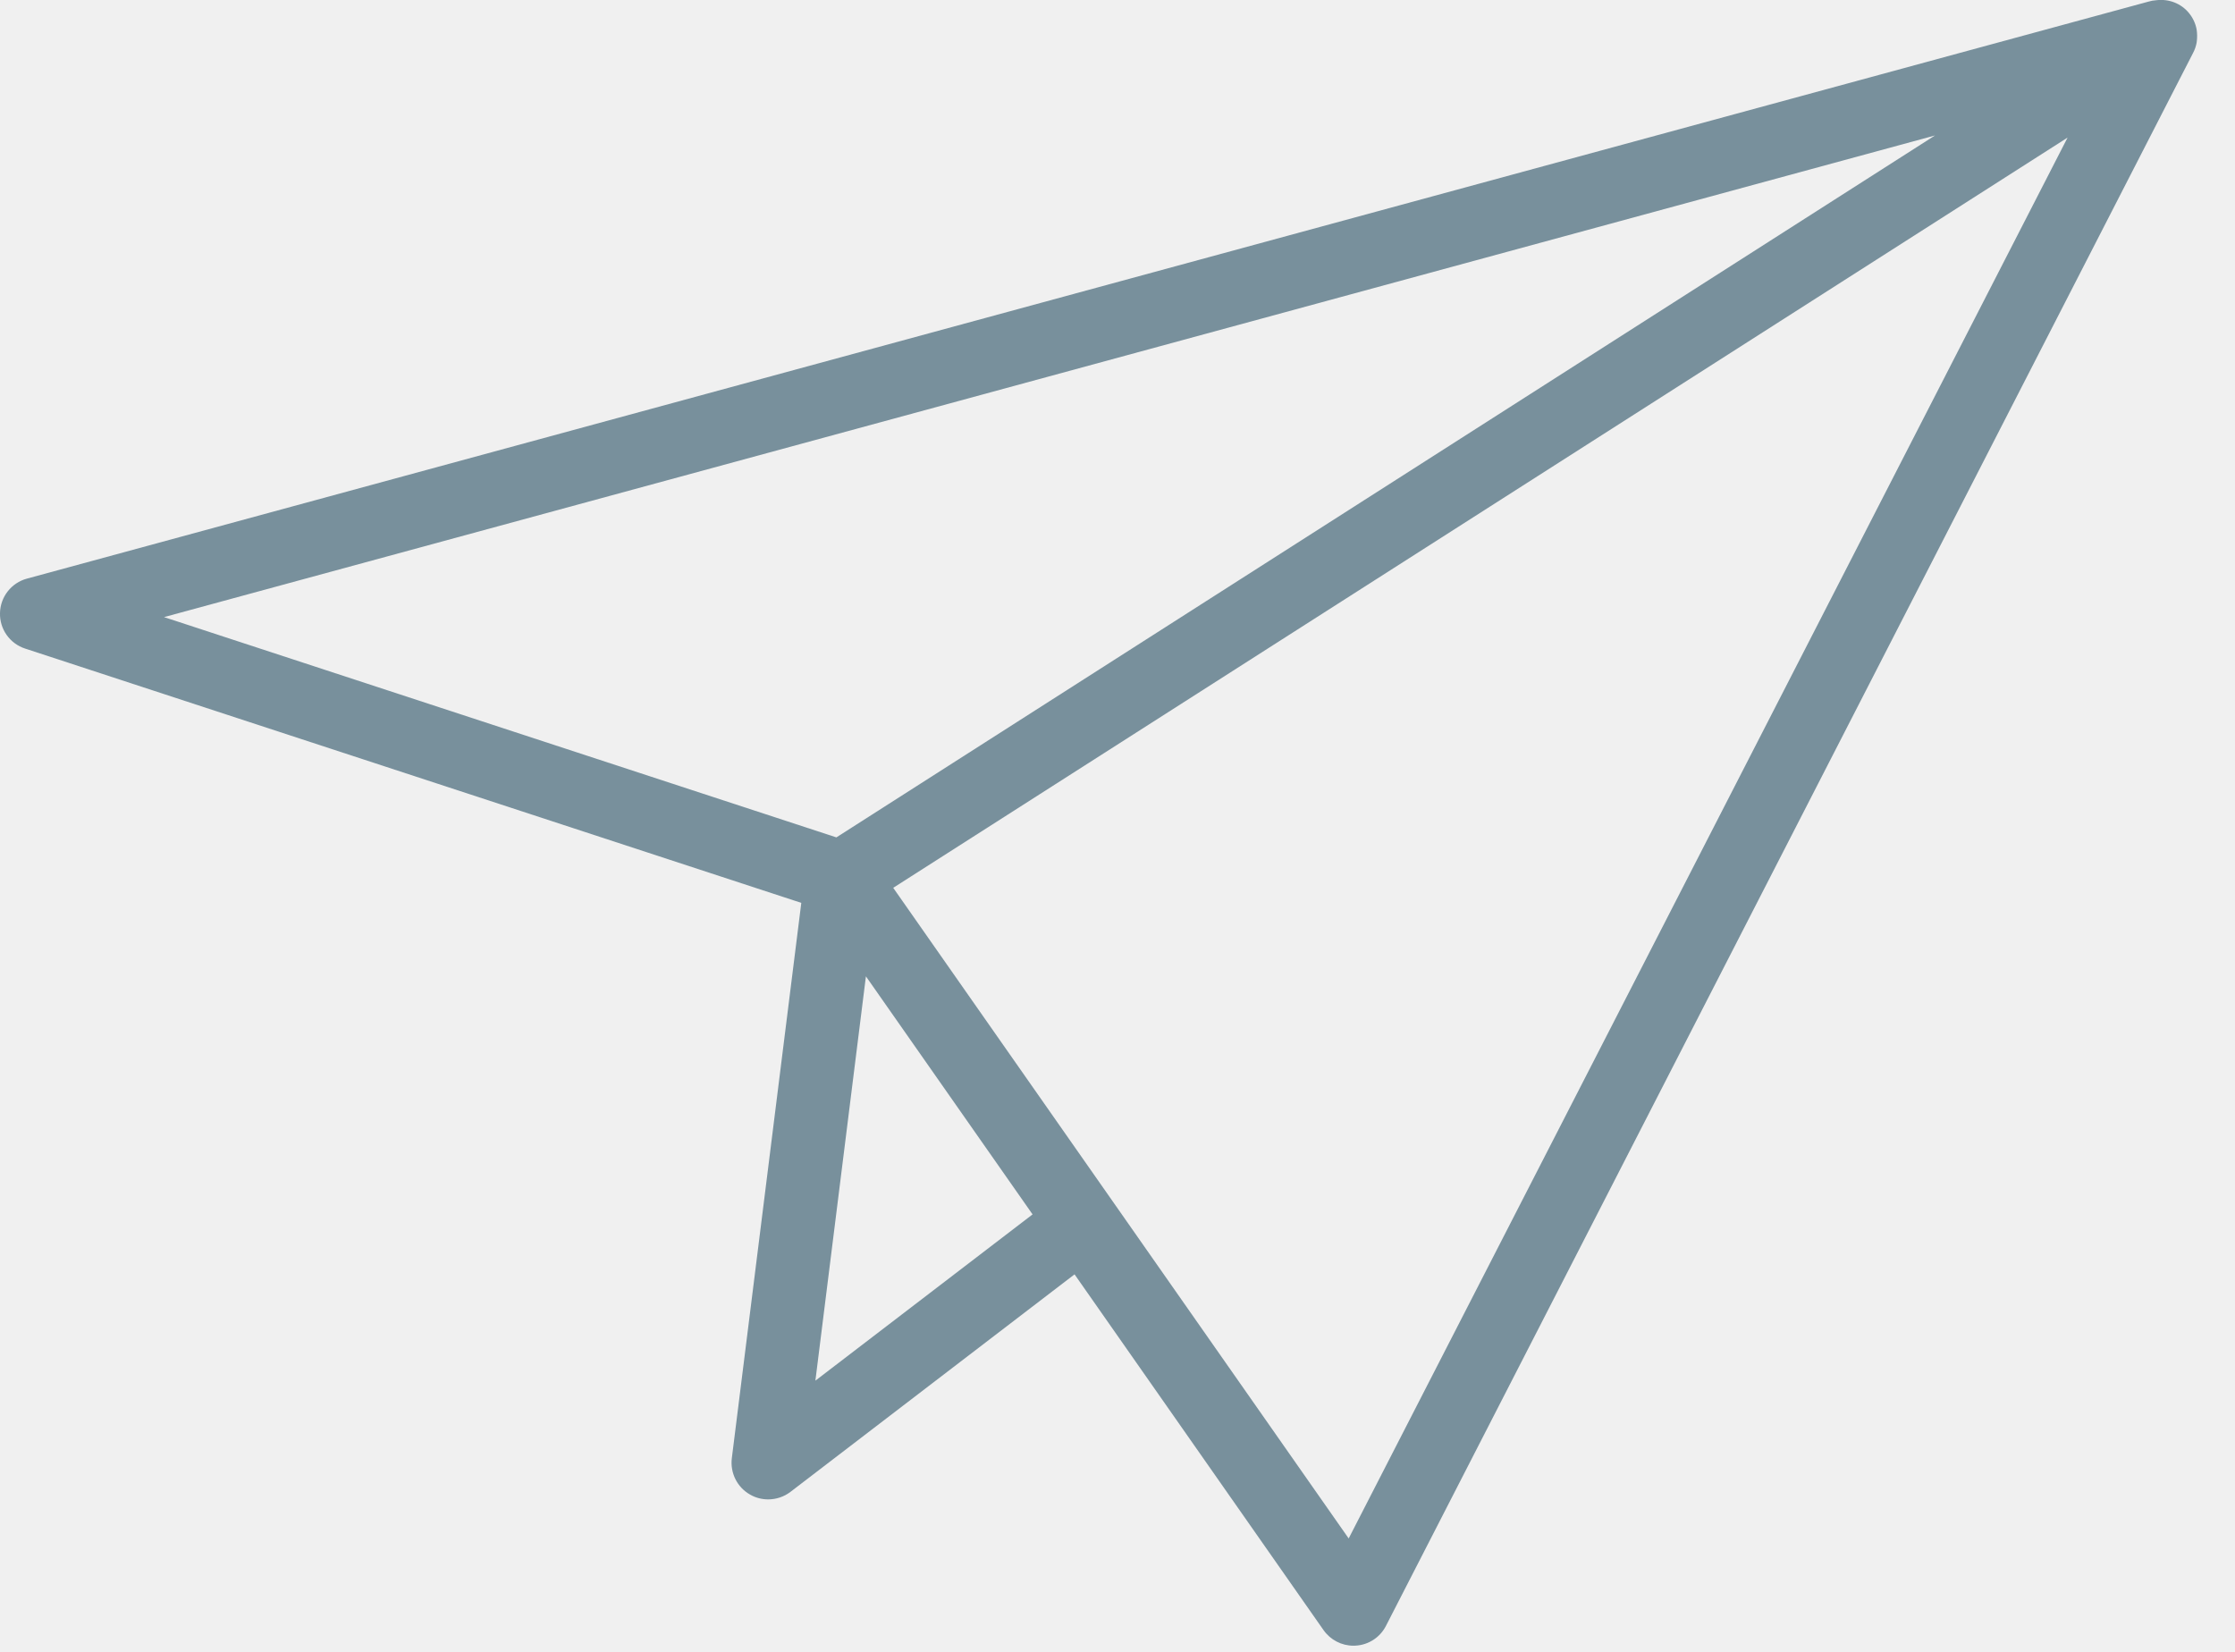
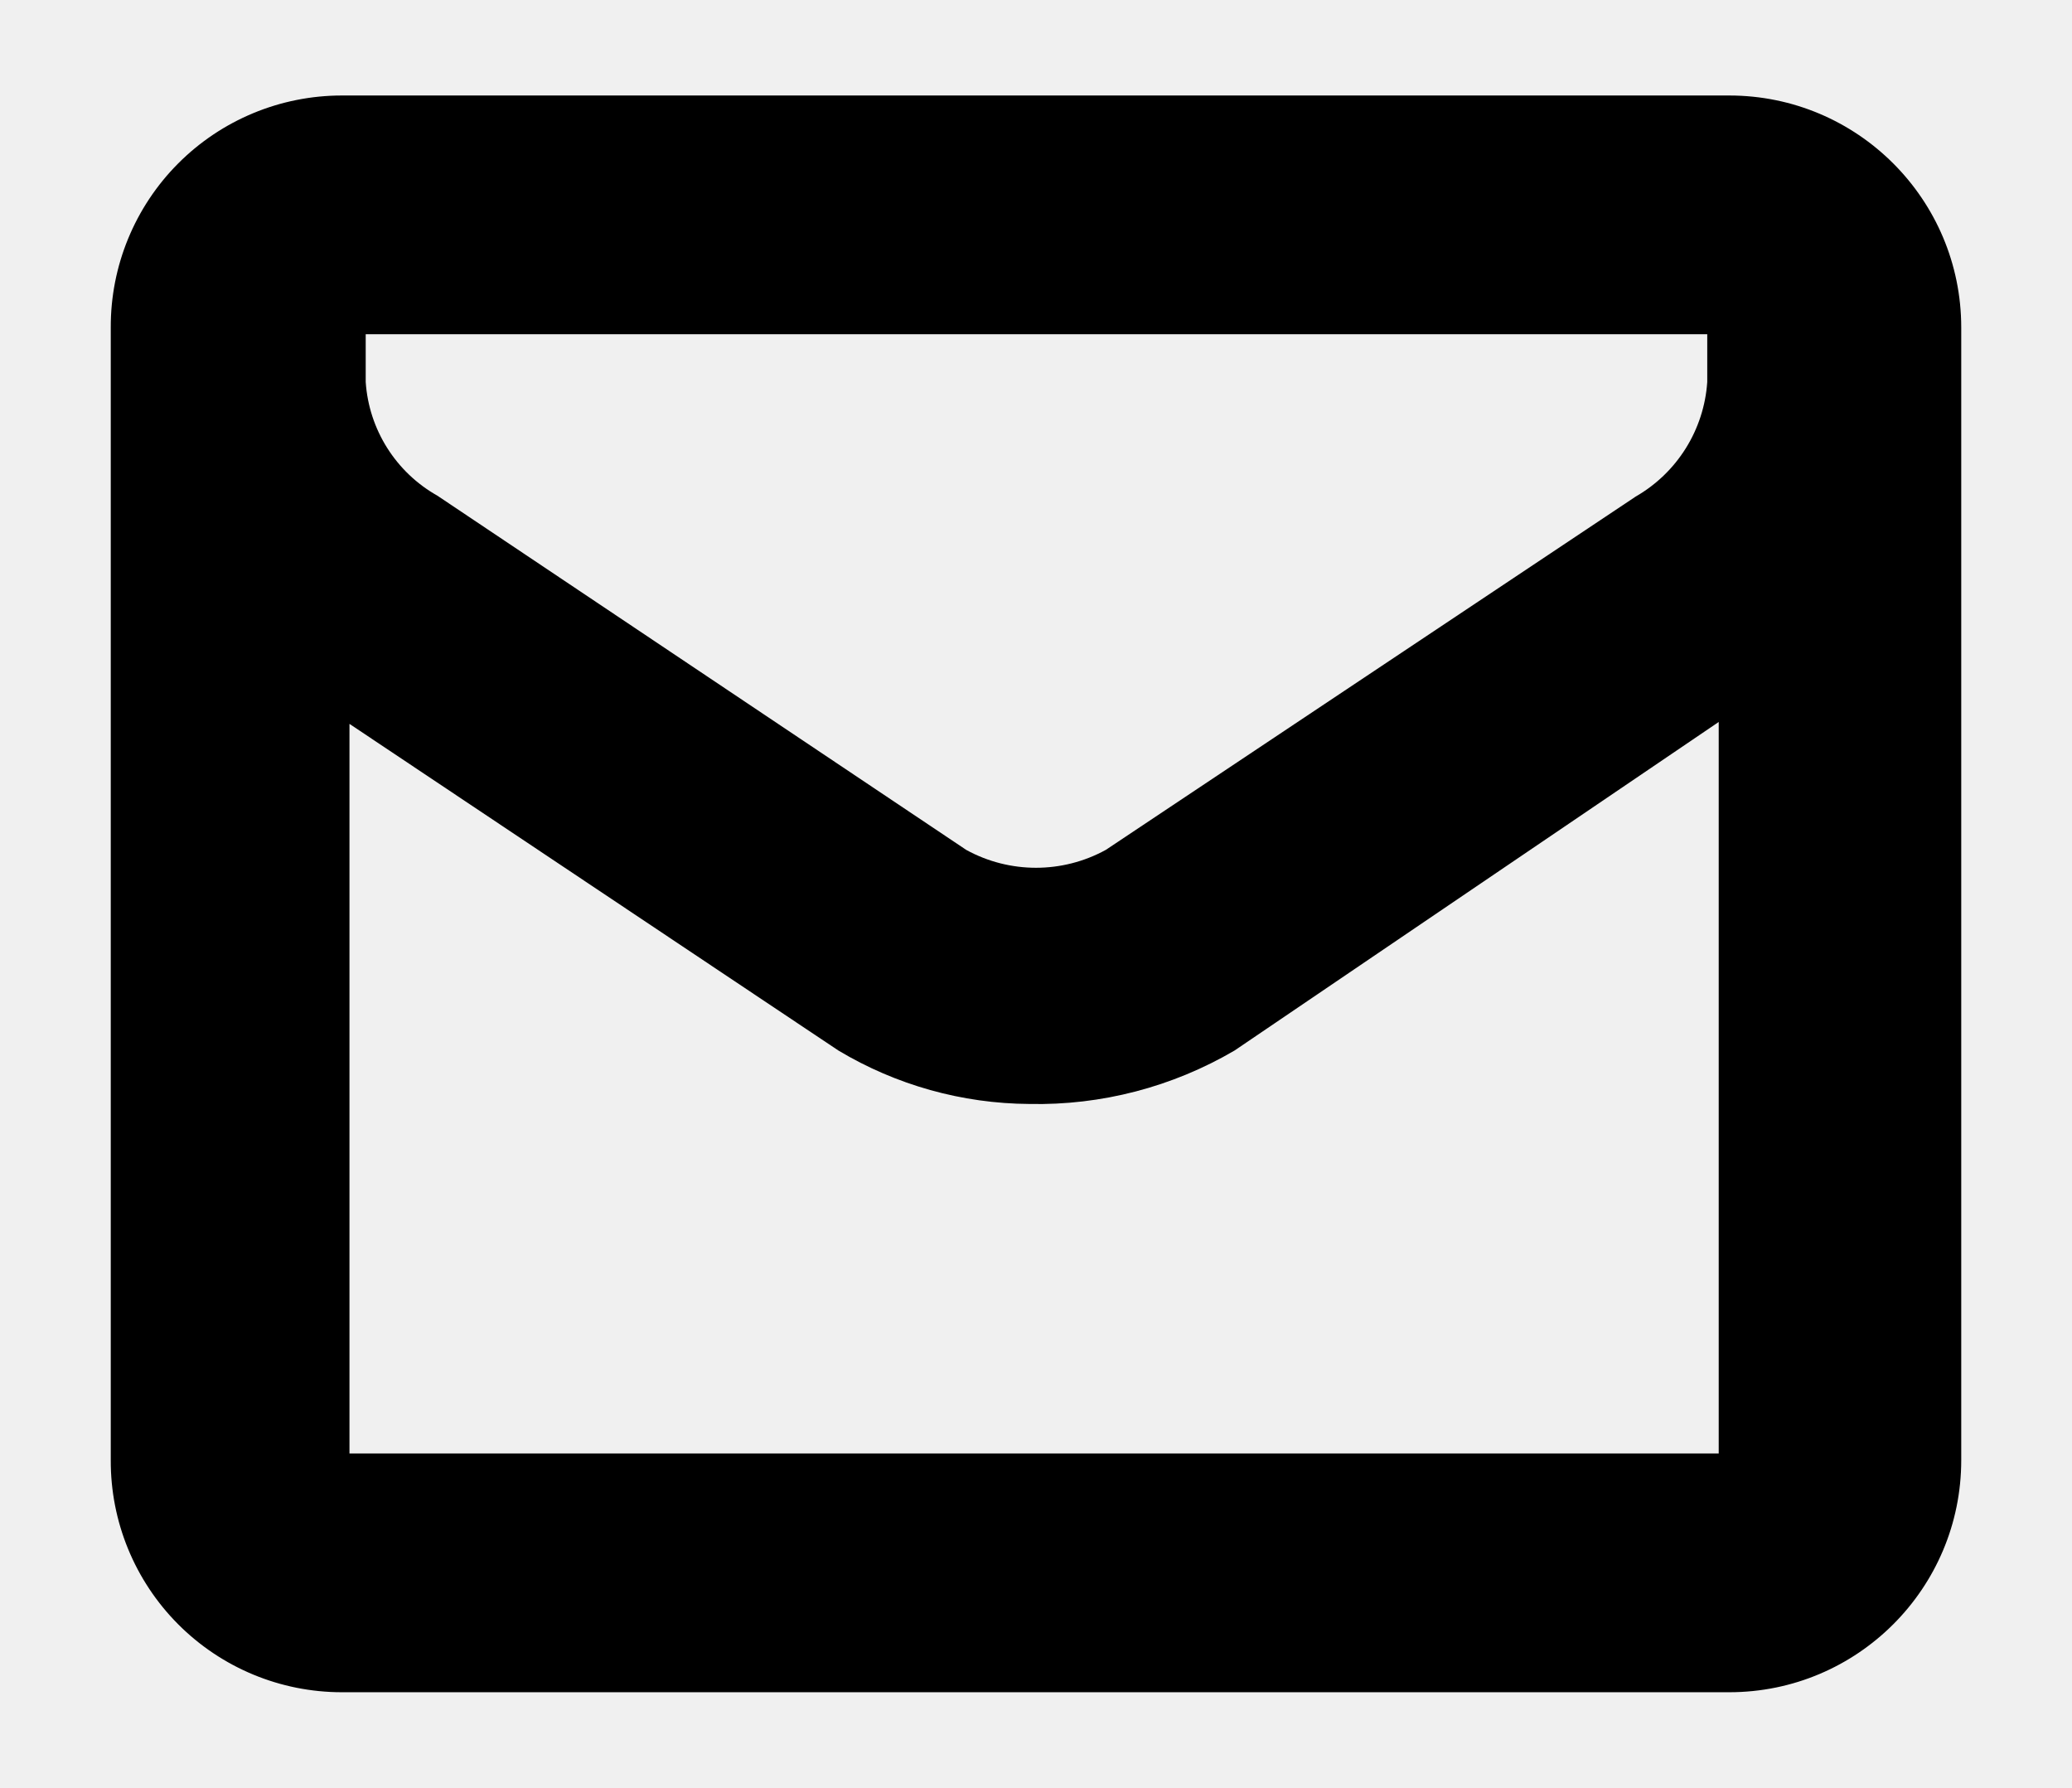
- <svg xmlns="http://www.w3.org/2000/svg" xmlns:xlink="http://www.w3.org/1999/xlink" version="1.1" viewBox="0 0 23 17">
+ <svg xmlns="http://www.w3.org/2000/svg" id="Layer_1" data-name="Layer 1" viewBox="0 0 21.7 18.72">
  <defs>
-     <polygon id="svg-icon-nav-email-path-1" points="0 0 22.612 0 22.612 16.937 0 16.937" />
+     <style>.email-inside-class-svg</style>
  </defs>
-   <g id="svg-icon-nav-email-path-2" fill="none" fill-rule="evenodd" stroke="none" stroke-width="1">
-     <g id="Menu---Texting" transform="translate(-1152, -31)">
-       <g id="svg-icon-nav-email-path-2" transform="translate(1152, 31)">
-         <mask id="svg-icon-nav-email-mask-1" fill="white">
-           <use xlink:href="#svg-icon-nav-email-path-1" />
-         </mask>
-         <g id="svg-icon-nav-email-clip-1" />
-         <path id="svg-icon-nav-email-fill-1" fill="#78909C" d="M13.879,15.833 L9.192,9.137 L21.277,1.416 L13.879,15.833 Z M8.391,14.209 L8.911,10.048 L10.626,12.498 L8.391,14.209 Z M19.913,1.394 L8.607,8.618 L1.688,6.351 L19.913,1.394 Z M22.527,0.135 C22.445,0.034 22.318,-0.013 22.192,0.002 C22.162,0.004 22.135,0.009 22.108,0.017 L0.277,5.955 C0.117,5.998 0.004,6.142 0,6.308 C-0.005,6.474 0.101,6.624 0.259,6.675 L8.246,9.292 L7.531,15.008 C7.513,15.159 7.586,15.306 7.718,15.381 C7.776,15.415 7.841,15.431 7.905,15.431 C7.986,15.431 8.067,15.405 8.134,15.354 L11.058,13.115 L13.62,16.776 C13.691,16.877 13.806,16.937 13.929,16.937 C13.937,16.937 13.945,16.937 13.954,16.936 C14.086,16.927 14.203,16.85 14.263,16.732 L22.569,0.544 C22.638,0.412 22.622,0.251 22.527,0.135 Z" mask="url(#svg-icon-nav-email-mask-1)" />
-       </g>
-     </g>
-   </g>
+   <path class="email-inside-class-svg" d="M18.11,1H3.58A2.42,2.42,0,0,0,1.16,3.43V15.29a2.42,2.42,0,0,0,2.42,2.43H18.11a2.43,2.43,0,0,0,2.43-2.43V3.43A2.43,2.43,0,0,0,18.11,1ZM3.83,3.5H17.88V4a1.5,1.5,0,0,1-.75,1.2l-5.55,3.7a1.52,1.52,0,0,1-1.46,0L4.58,5.19A1.48,1.48,0,0,1,3.83,4ZM3.66,15.22V7.58L8.78,11a3.94,3.94,0,0,0,2,.56A4.08,4.08,0,0,0,12.93,11L18,7.56v7.66Z" />
</svg>
